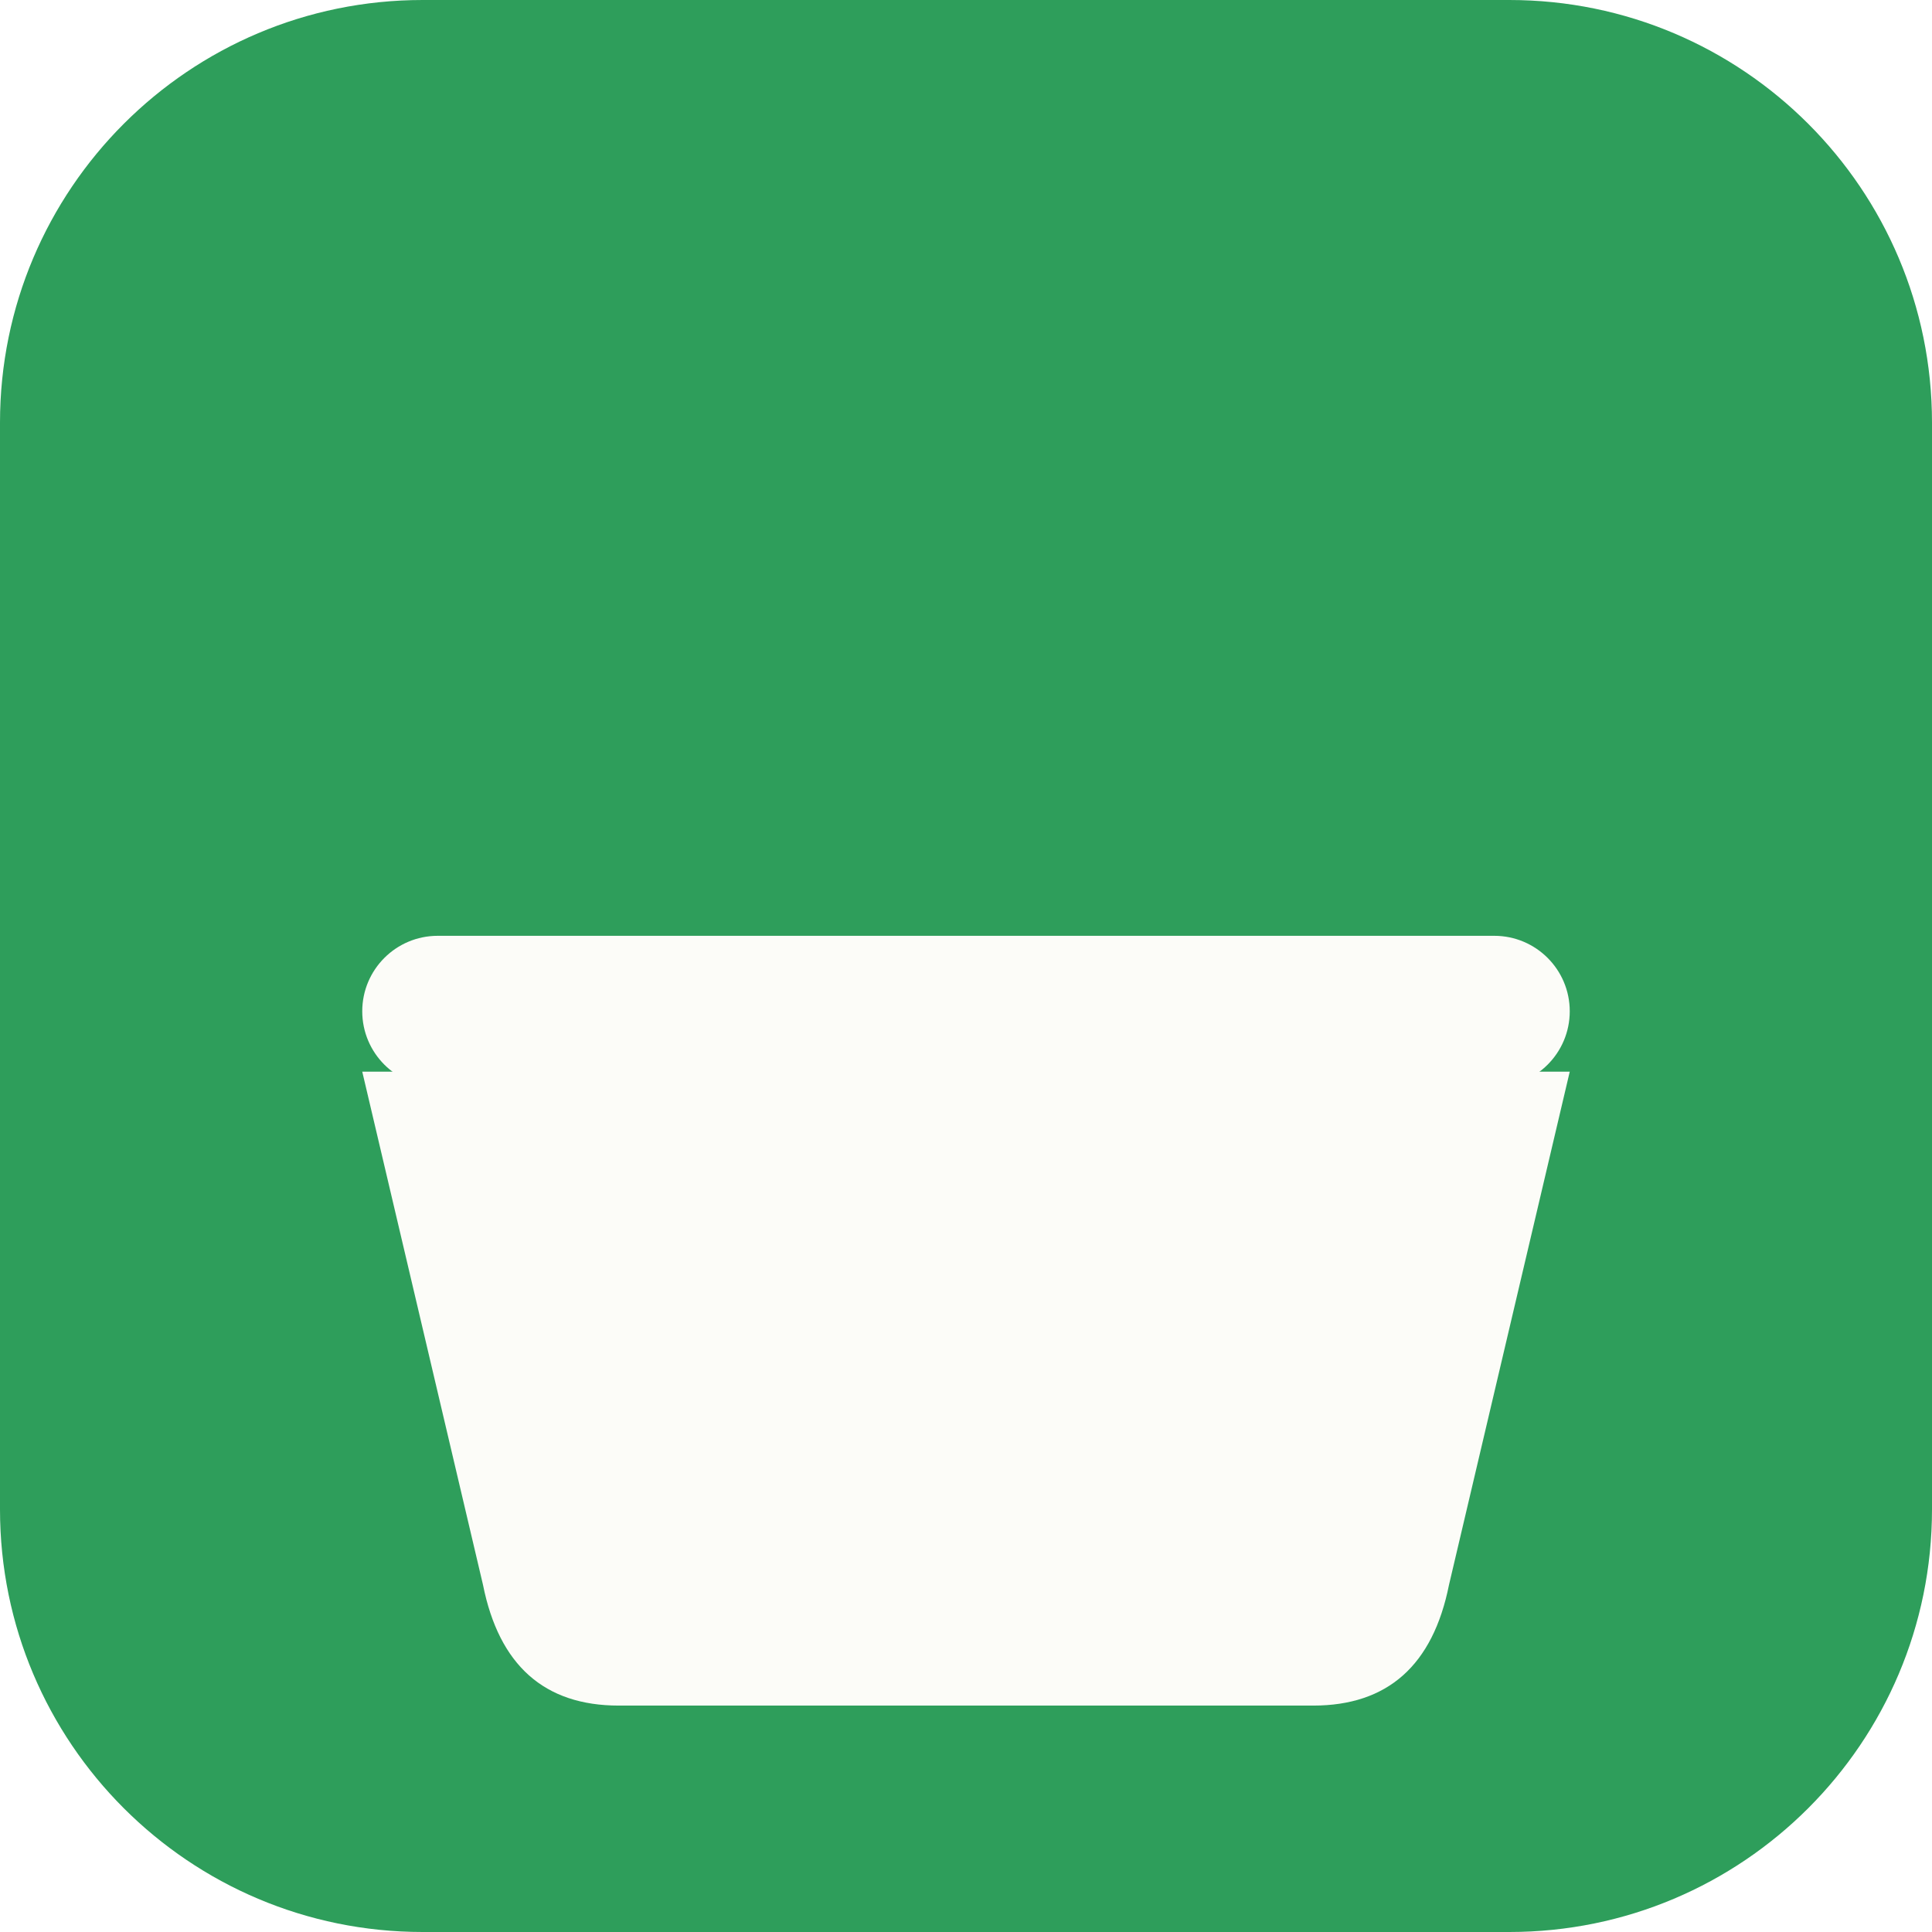
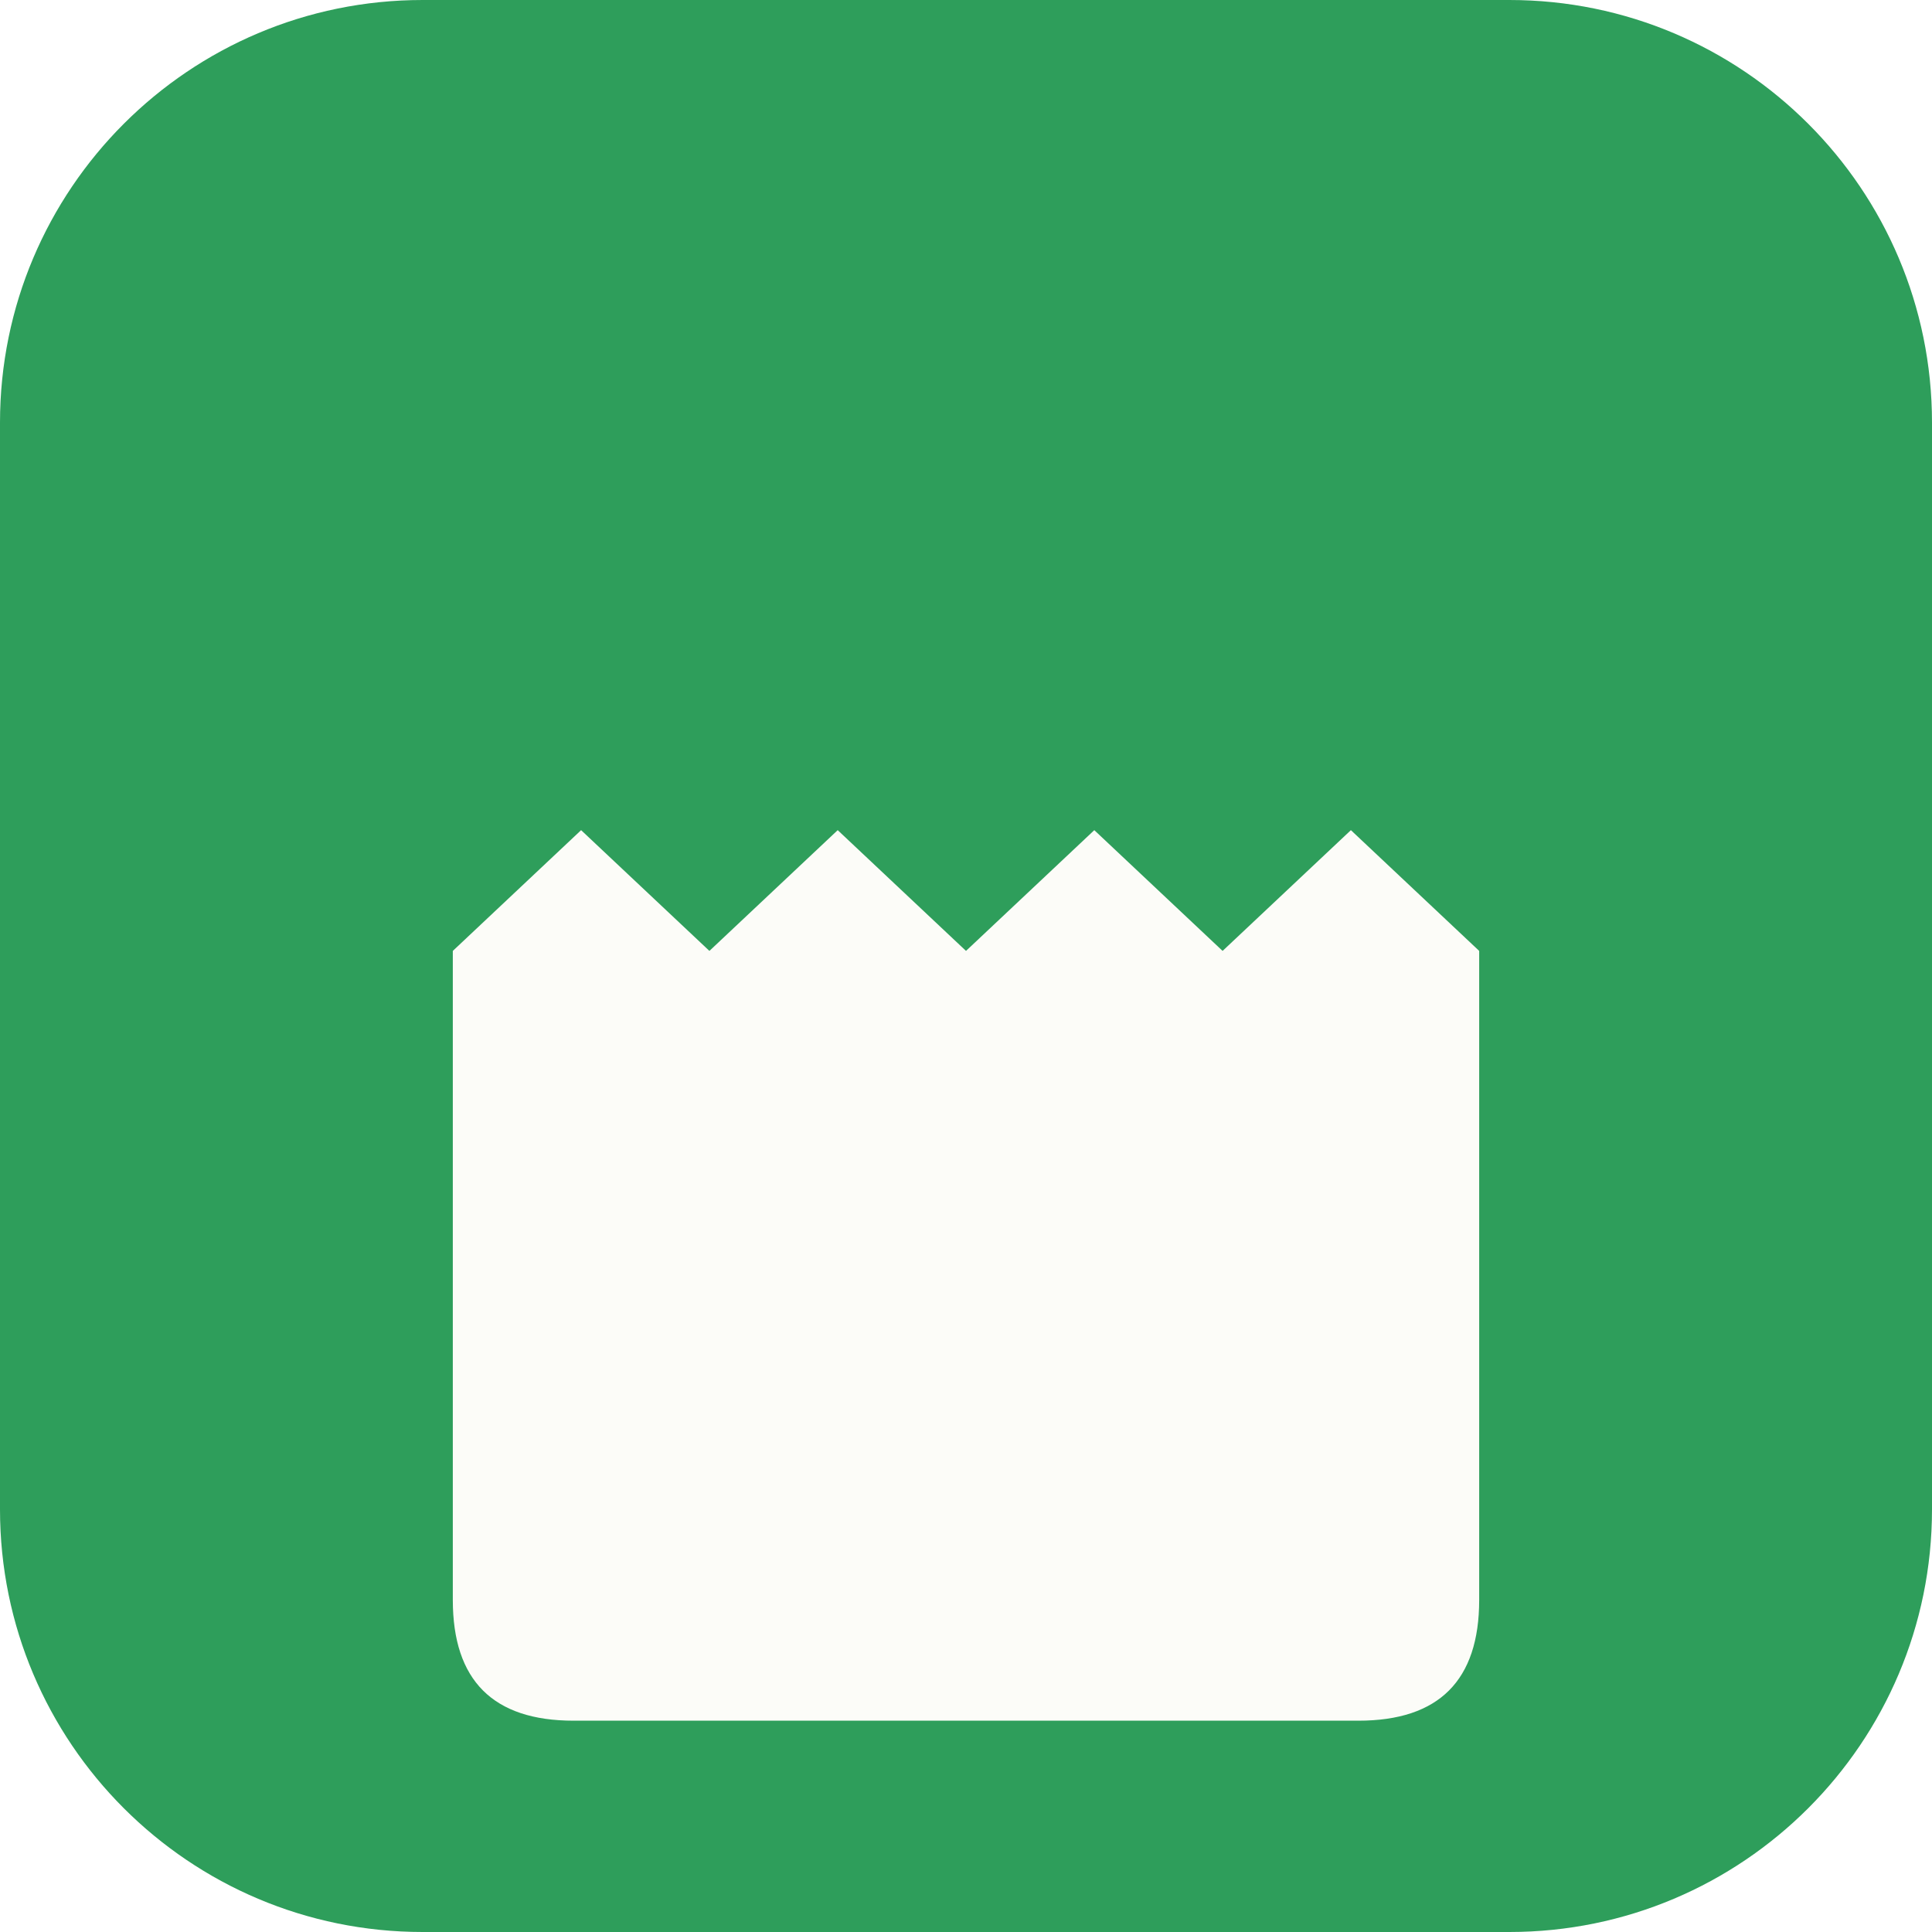
<svg xmlns="http://www.w3.org/2000/svg" viewBox="0 0 64 64" width="64" height="64">
  <rect width="64" height="64" rx="14" fill="#2E9E5B" />
-   <g fill="#FCFCF8">
-     <rect x="12" y="31" width="40" height="5" rx="2.5" />
-     <path d="M12 35.5H52L48 52.5Q47.2 56.5 43.5 56.5H20.5Q16.8 56.5 16 52.5Z" />
-   </g>
+   <path d="M15 31.5 19.25 27.5 23.5 31.5 27.75 27.5 32 31.5 36.25 27.5 40.5 31.5 44.75 27.5 49 31.5V53q0 4-4 4H19q-4 0-4-4Z" fill="#FCFCF8" />
</svg>
